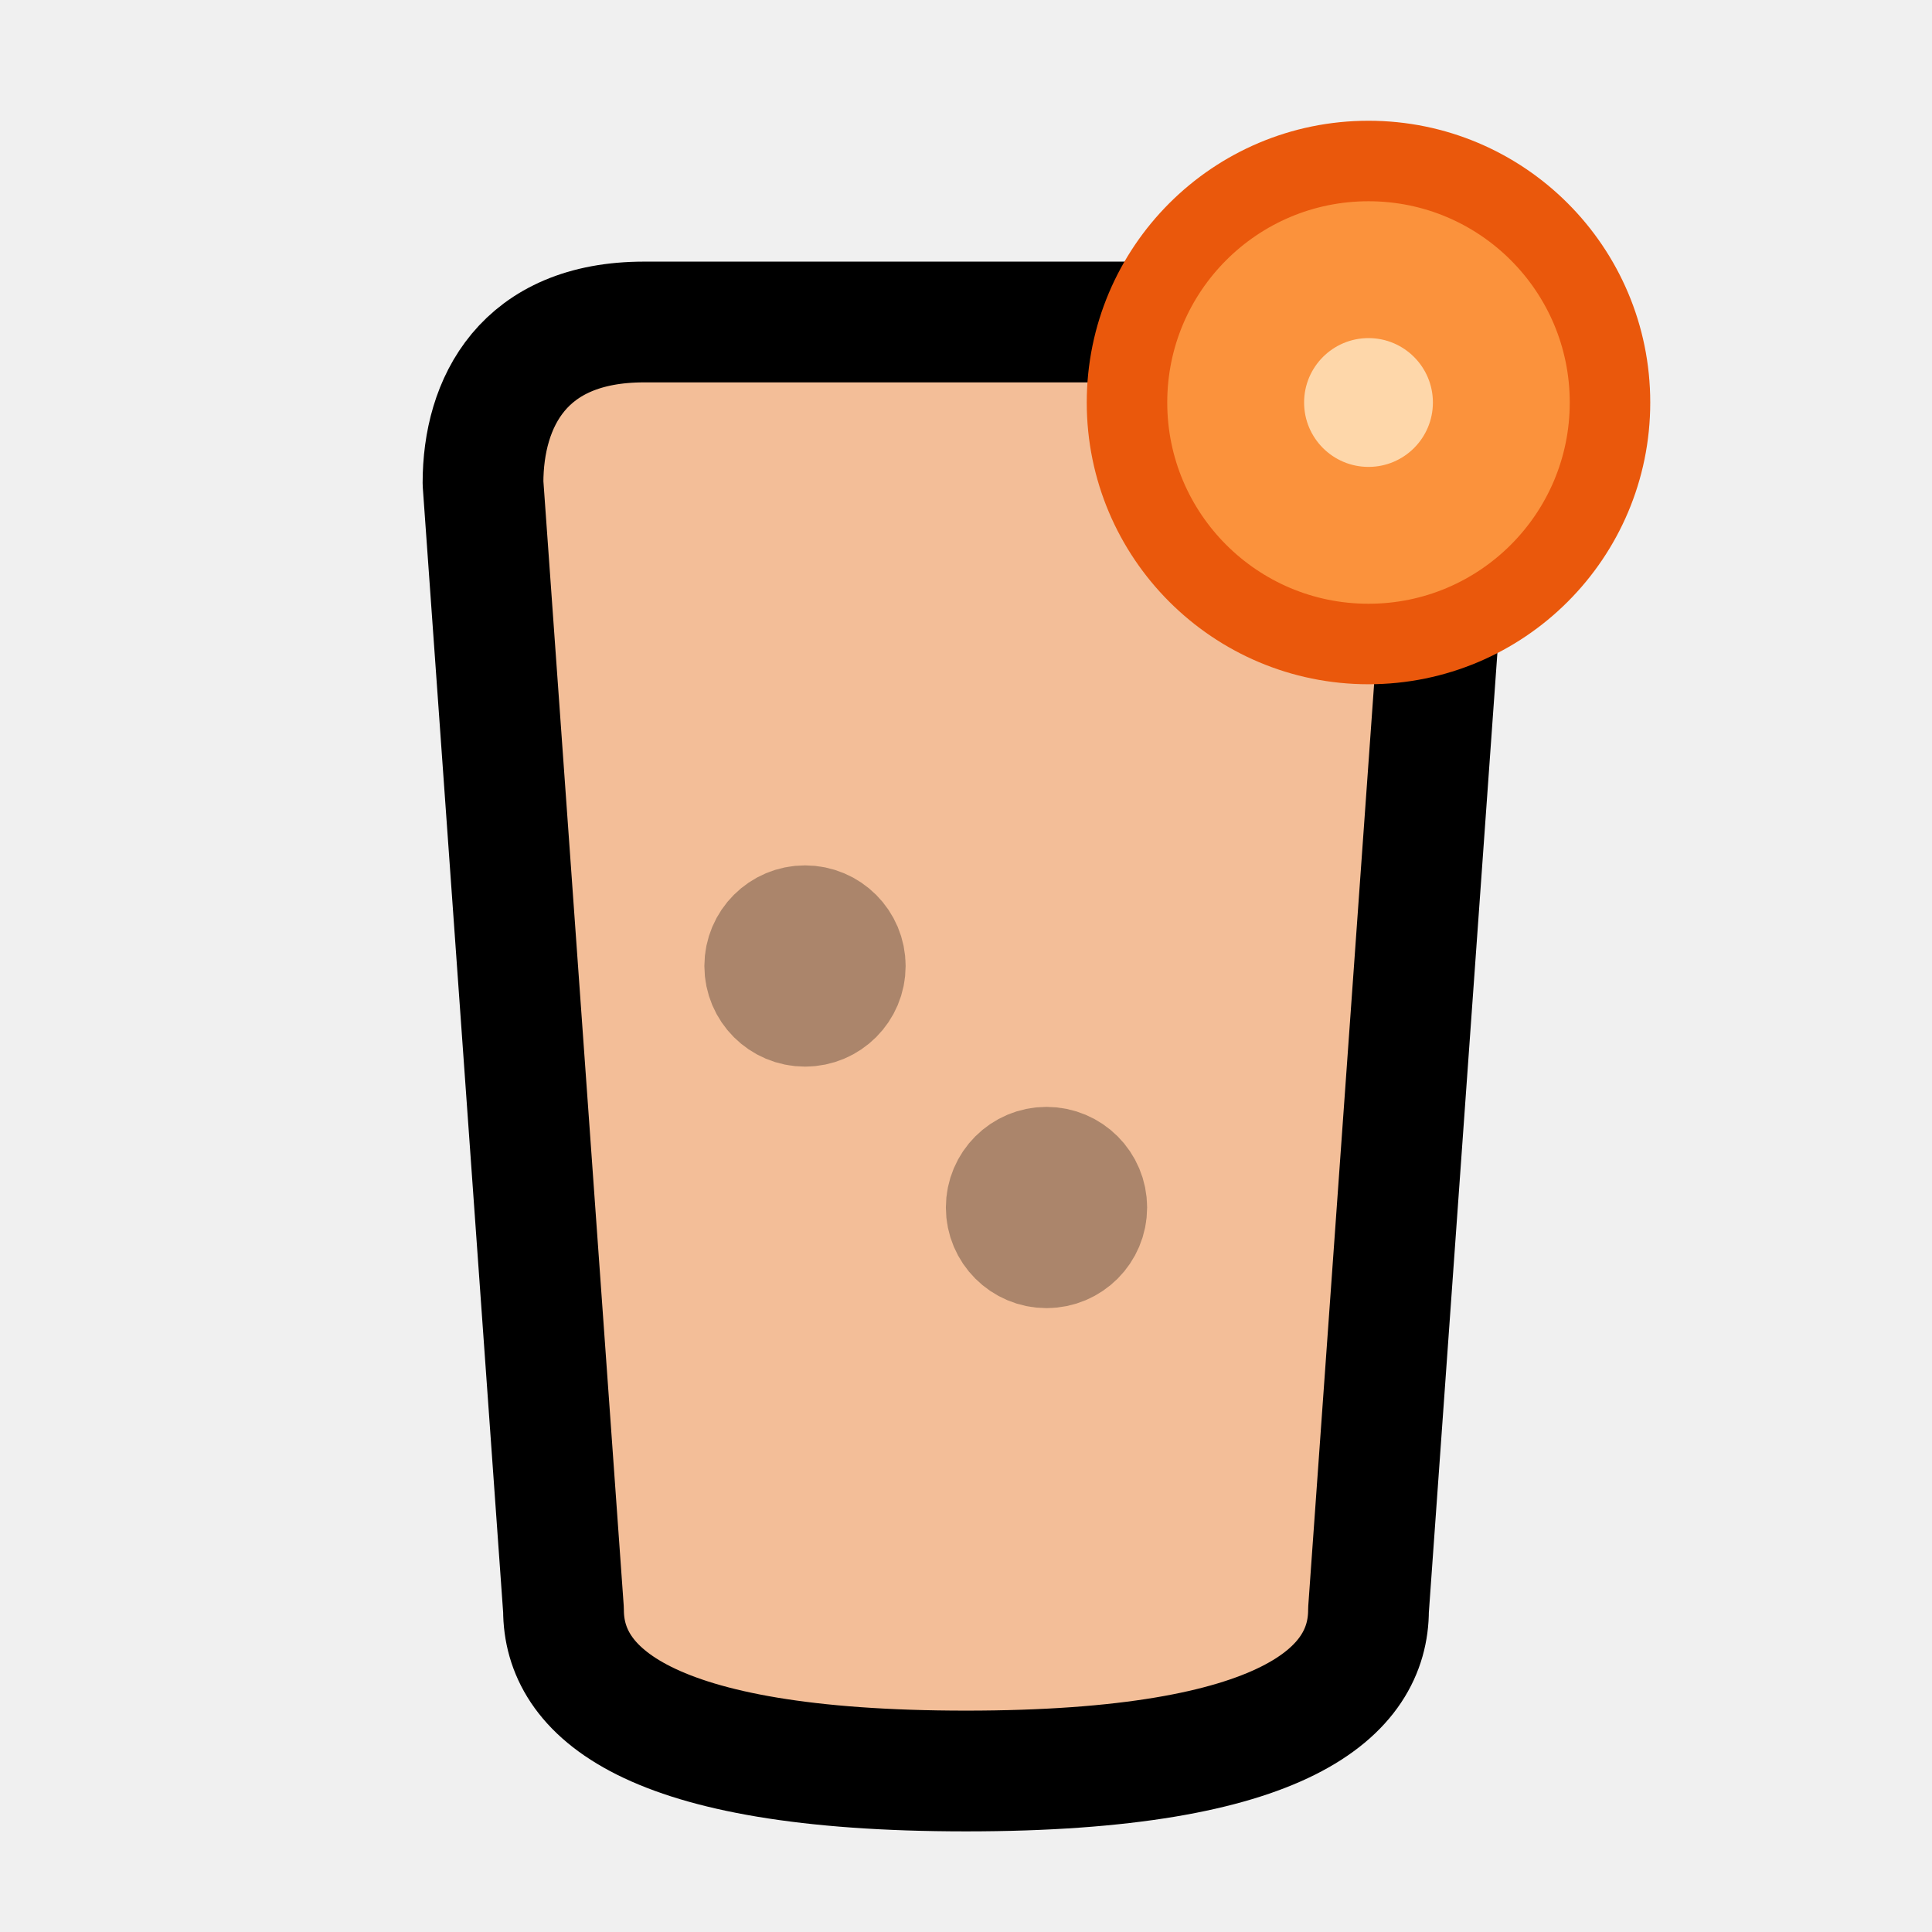
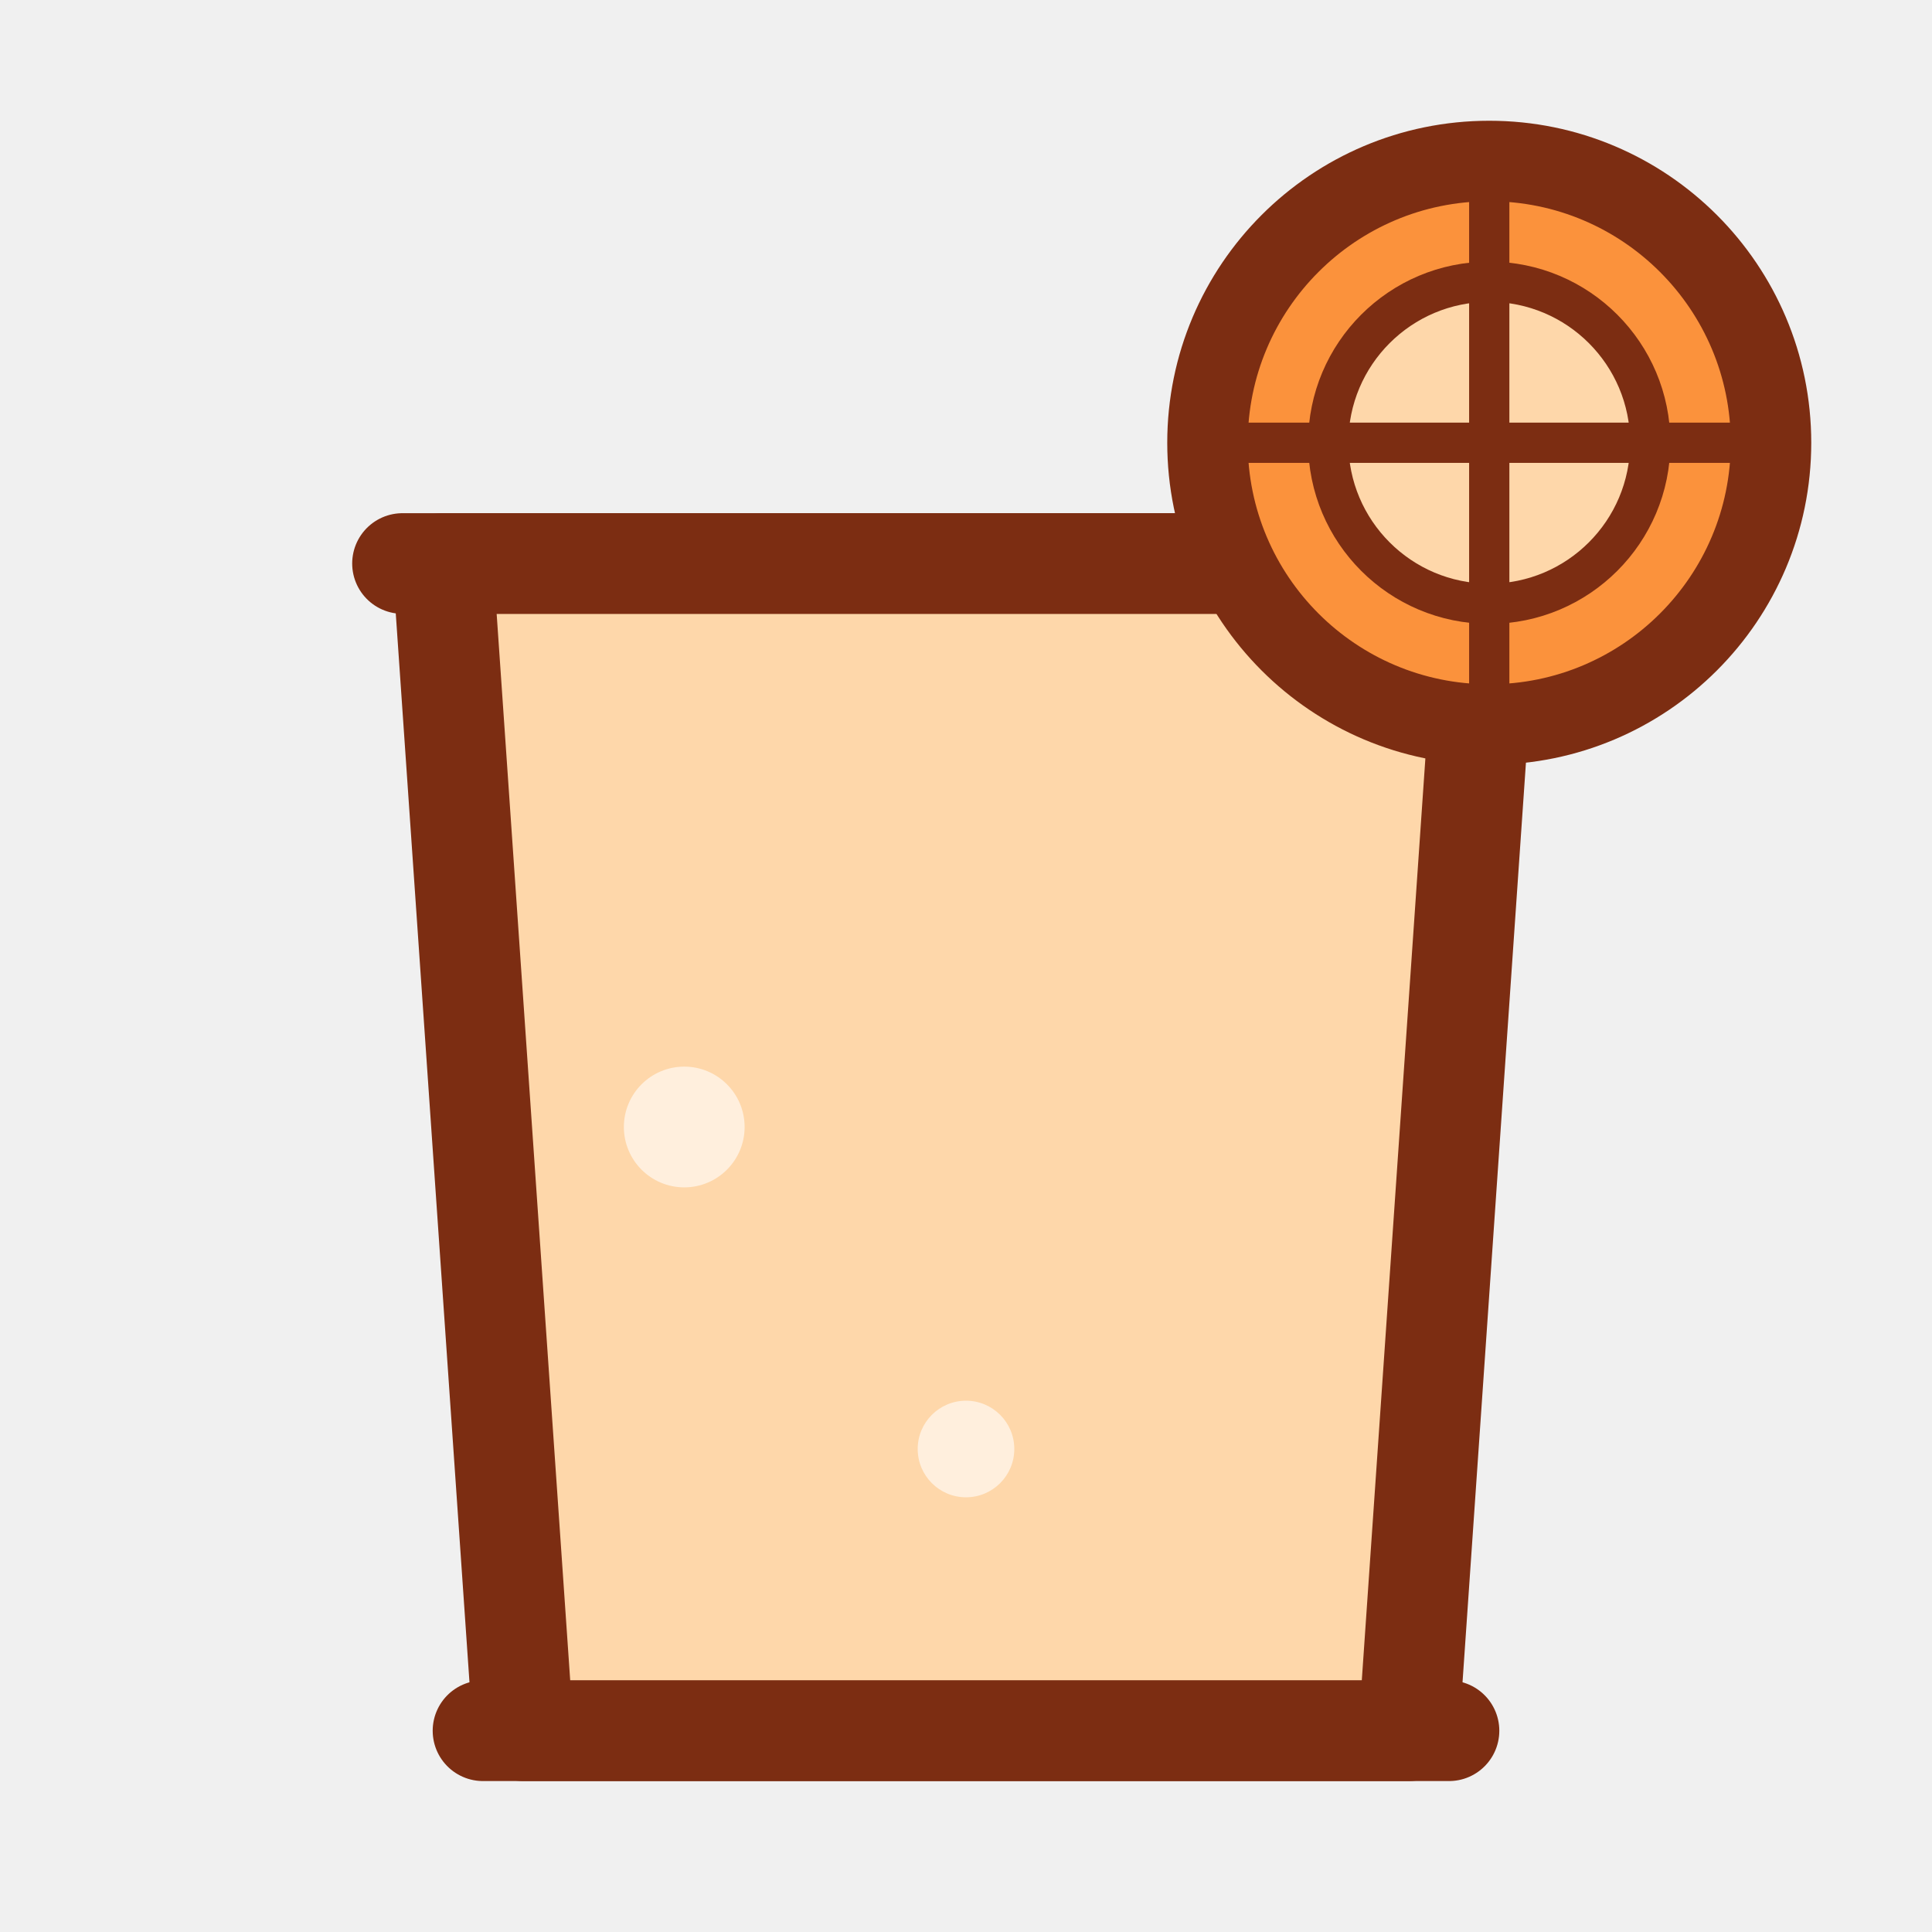
- <svg width="24" height="24" viewBox="0 0 24 24" fill="none" stroke="currentColor" stroke-width="1.5" stroke-linecap="round" stroke-linejoin="round">
-   <path d="M7 20L6 6c0-1 .5-2 2-2h8c1.5 0 2 1 2 2l-1 14c0 1-1 2-5 2s-5-1-5-2z" fill="#f97316" fill-opacity="0.4" />
-   <circle cx="17" cy="5" r="3" fill="#fb923c" stroke="#ea580c" stroke-width="1" />
-   <circle cx="17" cy="5" r="0.8" fill="#fed7aa" stroke="none" />
-   <circle cx="10" cy="12" r="0.5" fill="currentColor" opacity="0.3" />
-   <circle cx="13" cy="15" r="0.5" fill="currentColor" opacity="0.3" />
+ <svg viewBox="0 0 48 48">
+   <path d="M13,43L11,14L37,14L35,43Z" fill="#FED7AA" stroke="#7C2D12" stroke-width="2.5" stroke-linejoin="round" />
+   <line x1="10" y1="14" x2="38" y2="14" stroke="#7C2D12" stroke-width="2.5" stroke-linecap="round" />
+   <line x1="12" y1="43" x2="36" y2="43" stroke="#7C2D12" stroke-width="2.5" stroke-linecap="round" />
+   <circle cx="37" cy="11" r="7" fill="#FB923C" stroke="#7C2D12" stroke-width="2" />
+   <circle cx="37" cy="11" r="4" fill="#FED7AA" stroke="#7C2D12" stroke-width="1" />
+   <line x1="37" y1="4" x2="37" y2="18" stroke="#7C2D12" stroke-width="1" />
+   <line x1="30" y1="11" x2="44" y2="11" stroke="#7C2D12" stroke-width="1" />
+   <circle cx="17" cy="28" r="1.5" fill="white" opacity=".6" />
+   <circle cx="24" cy="36" r="1.2" fill="white" opacity=".6" />
</svg>
